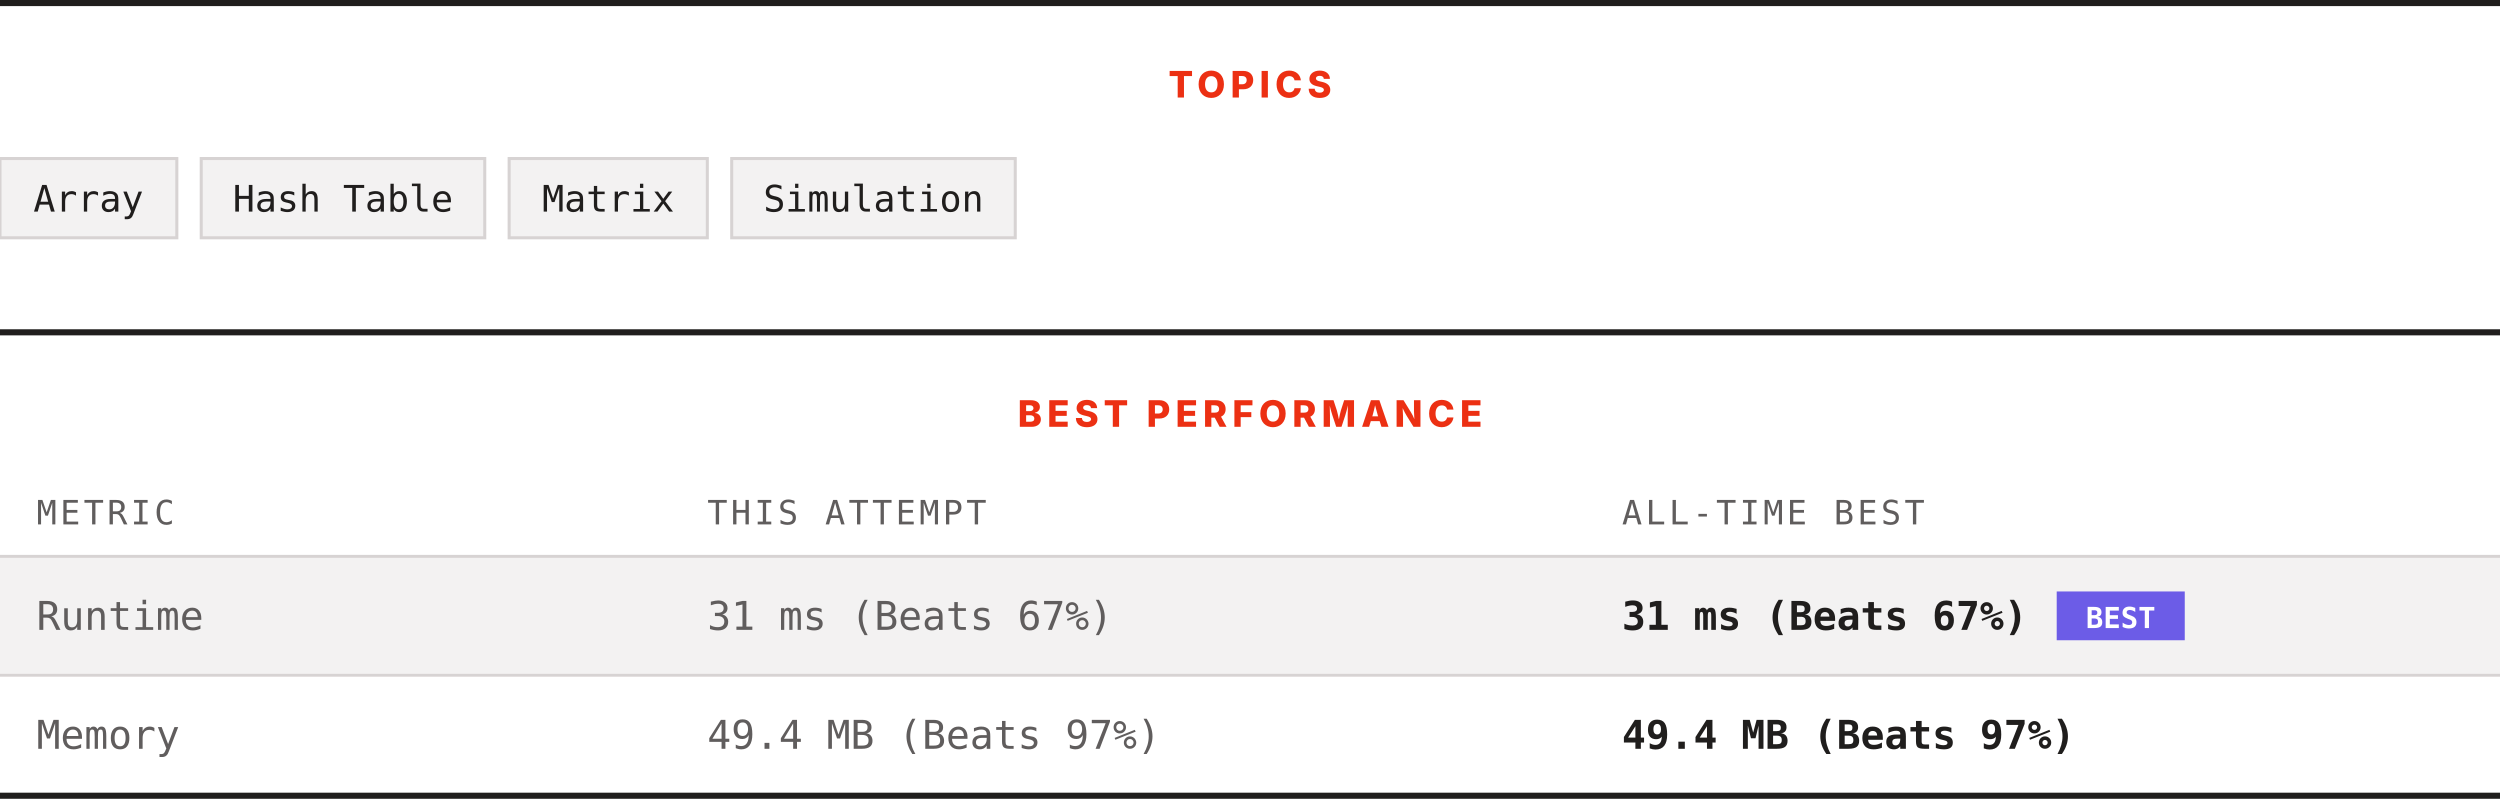
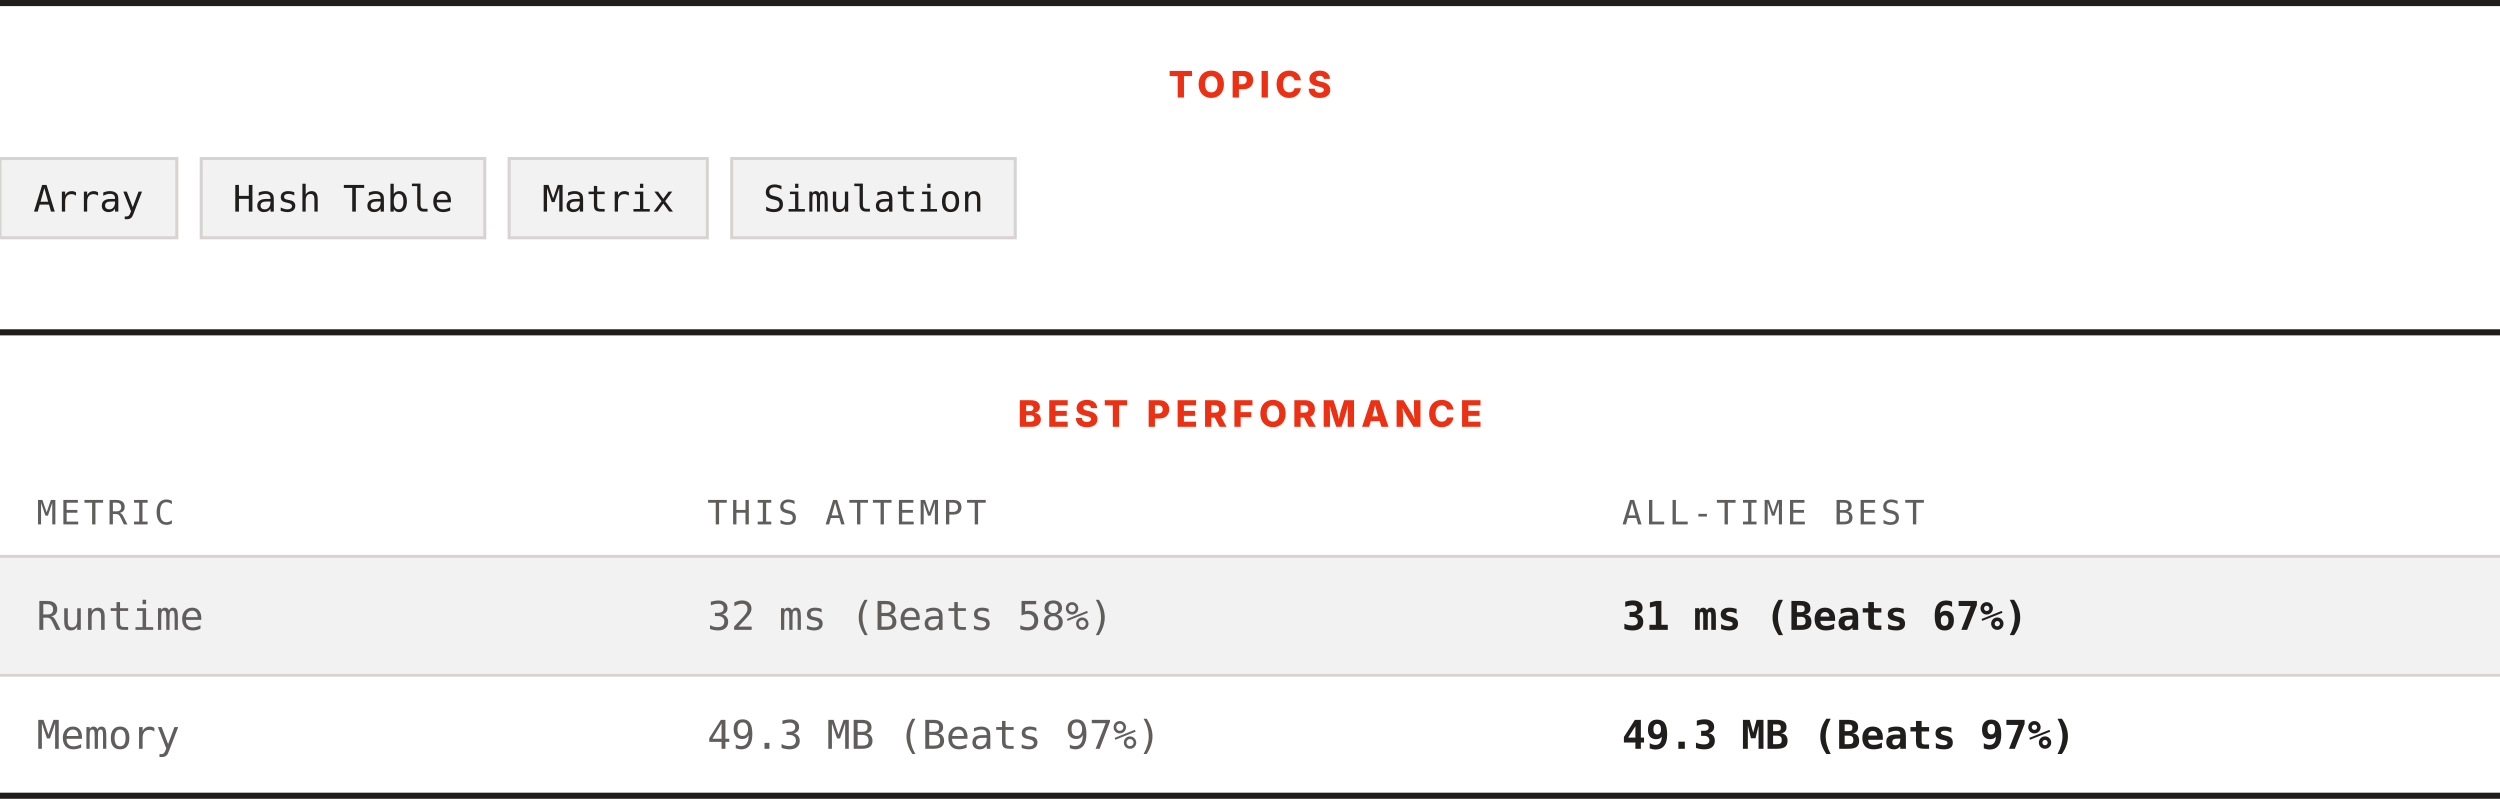
<svg xmlns="http://www.w3.org/2000/svg" width="820" height="262" viewBox="0 0 820 262" role="img" aria-label="Topics and best performance">
  <rect width="820" height="262" fill="#ffffff" />
  <rect x="0" y="0" width="820" height="2" fill="#201e1d" />
  <text x="410" y="32" text-anchor="middle" font-family="Archivo, system-ui, -apple-system, Segoe UI, sans-serif" font-size="12" font-weight="800" letter-spacing="1.68" fill="#ec3013">TOPICS</text>
  <rect x="0" y="52" width="58" height="26" fill="#f3f2f2" stroke="#d7d3d3" />
  <text x="29" y="69.4" text-anchor="middle" font-family="ui-monospace, SFMono-Regular, Menlo, Consolas, monospace" font-size="12" fill="#201e1d">Array</text>
  <rect x="66" y="52" width="93" height="26" fill="#f3f2f2" stroke="#d7d3d3" />
  <text x="112.5" y="69.4" text-anchor="middle" font-family="ui-monospace, SFMono-Regular, Menlo, Consolas, monospace" font-size="12" fill="#201e1d">Hash Table</text>
  <rect x="167" y="52" width="65" height="26" fill="#f3f2f2" stroke="#d7d3d3" />
  <text x="199.5" y="69.4" text-anchor="middle" font-family="ui-monospace, SFMono-Regular, Menlo, Consolas, monospace" font-size="12" fill="#201e1d">Matrix</text>
  <rect x="240" y="52" width="93" height="26" fill="#f3f2f2" stroke="#d7d3d3" />
  <text x="286.5" y="69.4" text-anchor="middle" font-family="ui-monospace, SFMono-Regular, Menlo, Consolas, monospace" font-size="12" fill="#201e1d">Simulation</text>
  <rect x="0" y="108" width="820" height="2" fill="#201e1d" />
  <text x="410" y="140" text-anchor="middle" font-family="Archivo, system-ui, -apple-system, Segoe UI, sans-serif" font-size="12" font-weight="800" letter-spacing="1.68" fill="#ec3013">BEST PERFORMANCE</text>
  <text x="12" y="172" font-family="ui-monospace, SFMono-Regular, Menlo, Consolas, monospace" font-size="11" letter-spacing="1.1" fill="#605d5d">METRIC</text>
  <text x="232" y="172" font-family="ui-monospace, SFMono-Regular, Menlo, Consolas, monospace" font-size="11" letter-spacing="1.1" fill="#605d5d">THIS ATTEMPT</text>
  <text x="532" y="172" font-family="ui-monospace, SFMono-Regular, Menlo, Consolas, monospace" font-size="11" letter-spacing="1.1" fill="#605d5d">ALL-TIME BEST</text>
  <rect x="0" y="182" width="820" height="1" fill="#d7d3d3" />
  <rect x="0" y="183" width="820" height="38" fill="#f3f2f2" />
  <text x="12" y="206.6" font-family="ui-monospace, SFMono-Regular, Menlo, Consolas, monospace" font-size="13" fill="#605d5d">Runtime</text>
-   <text x="232" y="206.6" font-family="ui-monospace, SFMono-Regular, Menlo, Consolas, monospace" font-size="13" fill="#605d5d">31 ms (Beats 67%)</text>
+   <text x="232" y="206.6" font-family="ui-monospace, SFMono-Regular, Menlo, Consolas, monospace" font-size="13" fill="#605d5d">32 ms (Beats 58%)</text>
  <text x="532" y="206.6" font-family="ui-monospace, SFMono-Regular, Menlo, Consolas, monospace" font-size="13" font-weight="700" fill="#201e1d">31 ms (Beats 67%)</text>
-   <rect x="674.6" y="194" width="42" height="16" fill="#6c5ce7" />
-   <text x="695.6" y="206" text-anchor="middle" font-family="ui-monospace, SFMono-Regular, Menlo, Consolas, monospace" font-size="9.5" font-weight="700" fill="#ffffff">BEST</text>
  <rect x="0" y="221" width="820" height="1" fill="#d7d3d3" />
  <rect x="0" y="222" width="820" height="38" fill="#ffffff" />
  <text x="12" y="245.6" font-family="ui-monospace, SFMono-Regular, Menlo, Consolas, monospace" font-size="13" fill="#605d5d">Memory</text>
-   <text x="232" y="245.6" font-family="ui-monospace, SFMono-Regular, Menlo, Consolas, monospace" font-size="13" fill="#605d5d">49.4 MB (Beats 97%)</text>
-   <text x="532" y="245.6" font-family="ui-monospace, SFMono-Regular, Menlo, Consolas, monospace" font-size="13" font-weight="700" fill="#201e1d">49.4 MB (Beats 97%)</text>
+   <text x="232" y="245.6" font-family="ui-monospace, SFMono-Regular, Menlo, Consolas, monospace" font-size="13" fill="#605d5d">49.3 MB (Beats 97%)</text>
+   <text x="532" y="245.6" font-family="ui-monospace, SFMono-Regular, Menlo, Consolas, monospace" font-size="13" font-weight="700" fill="#201e1d">49.3 MB (Beats 97%)</text>
  <rect x="0" y="260" width="820" height="2" fill="#201e1d" />
</svg>
